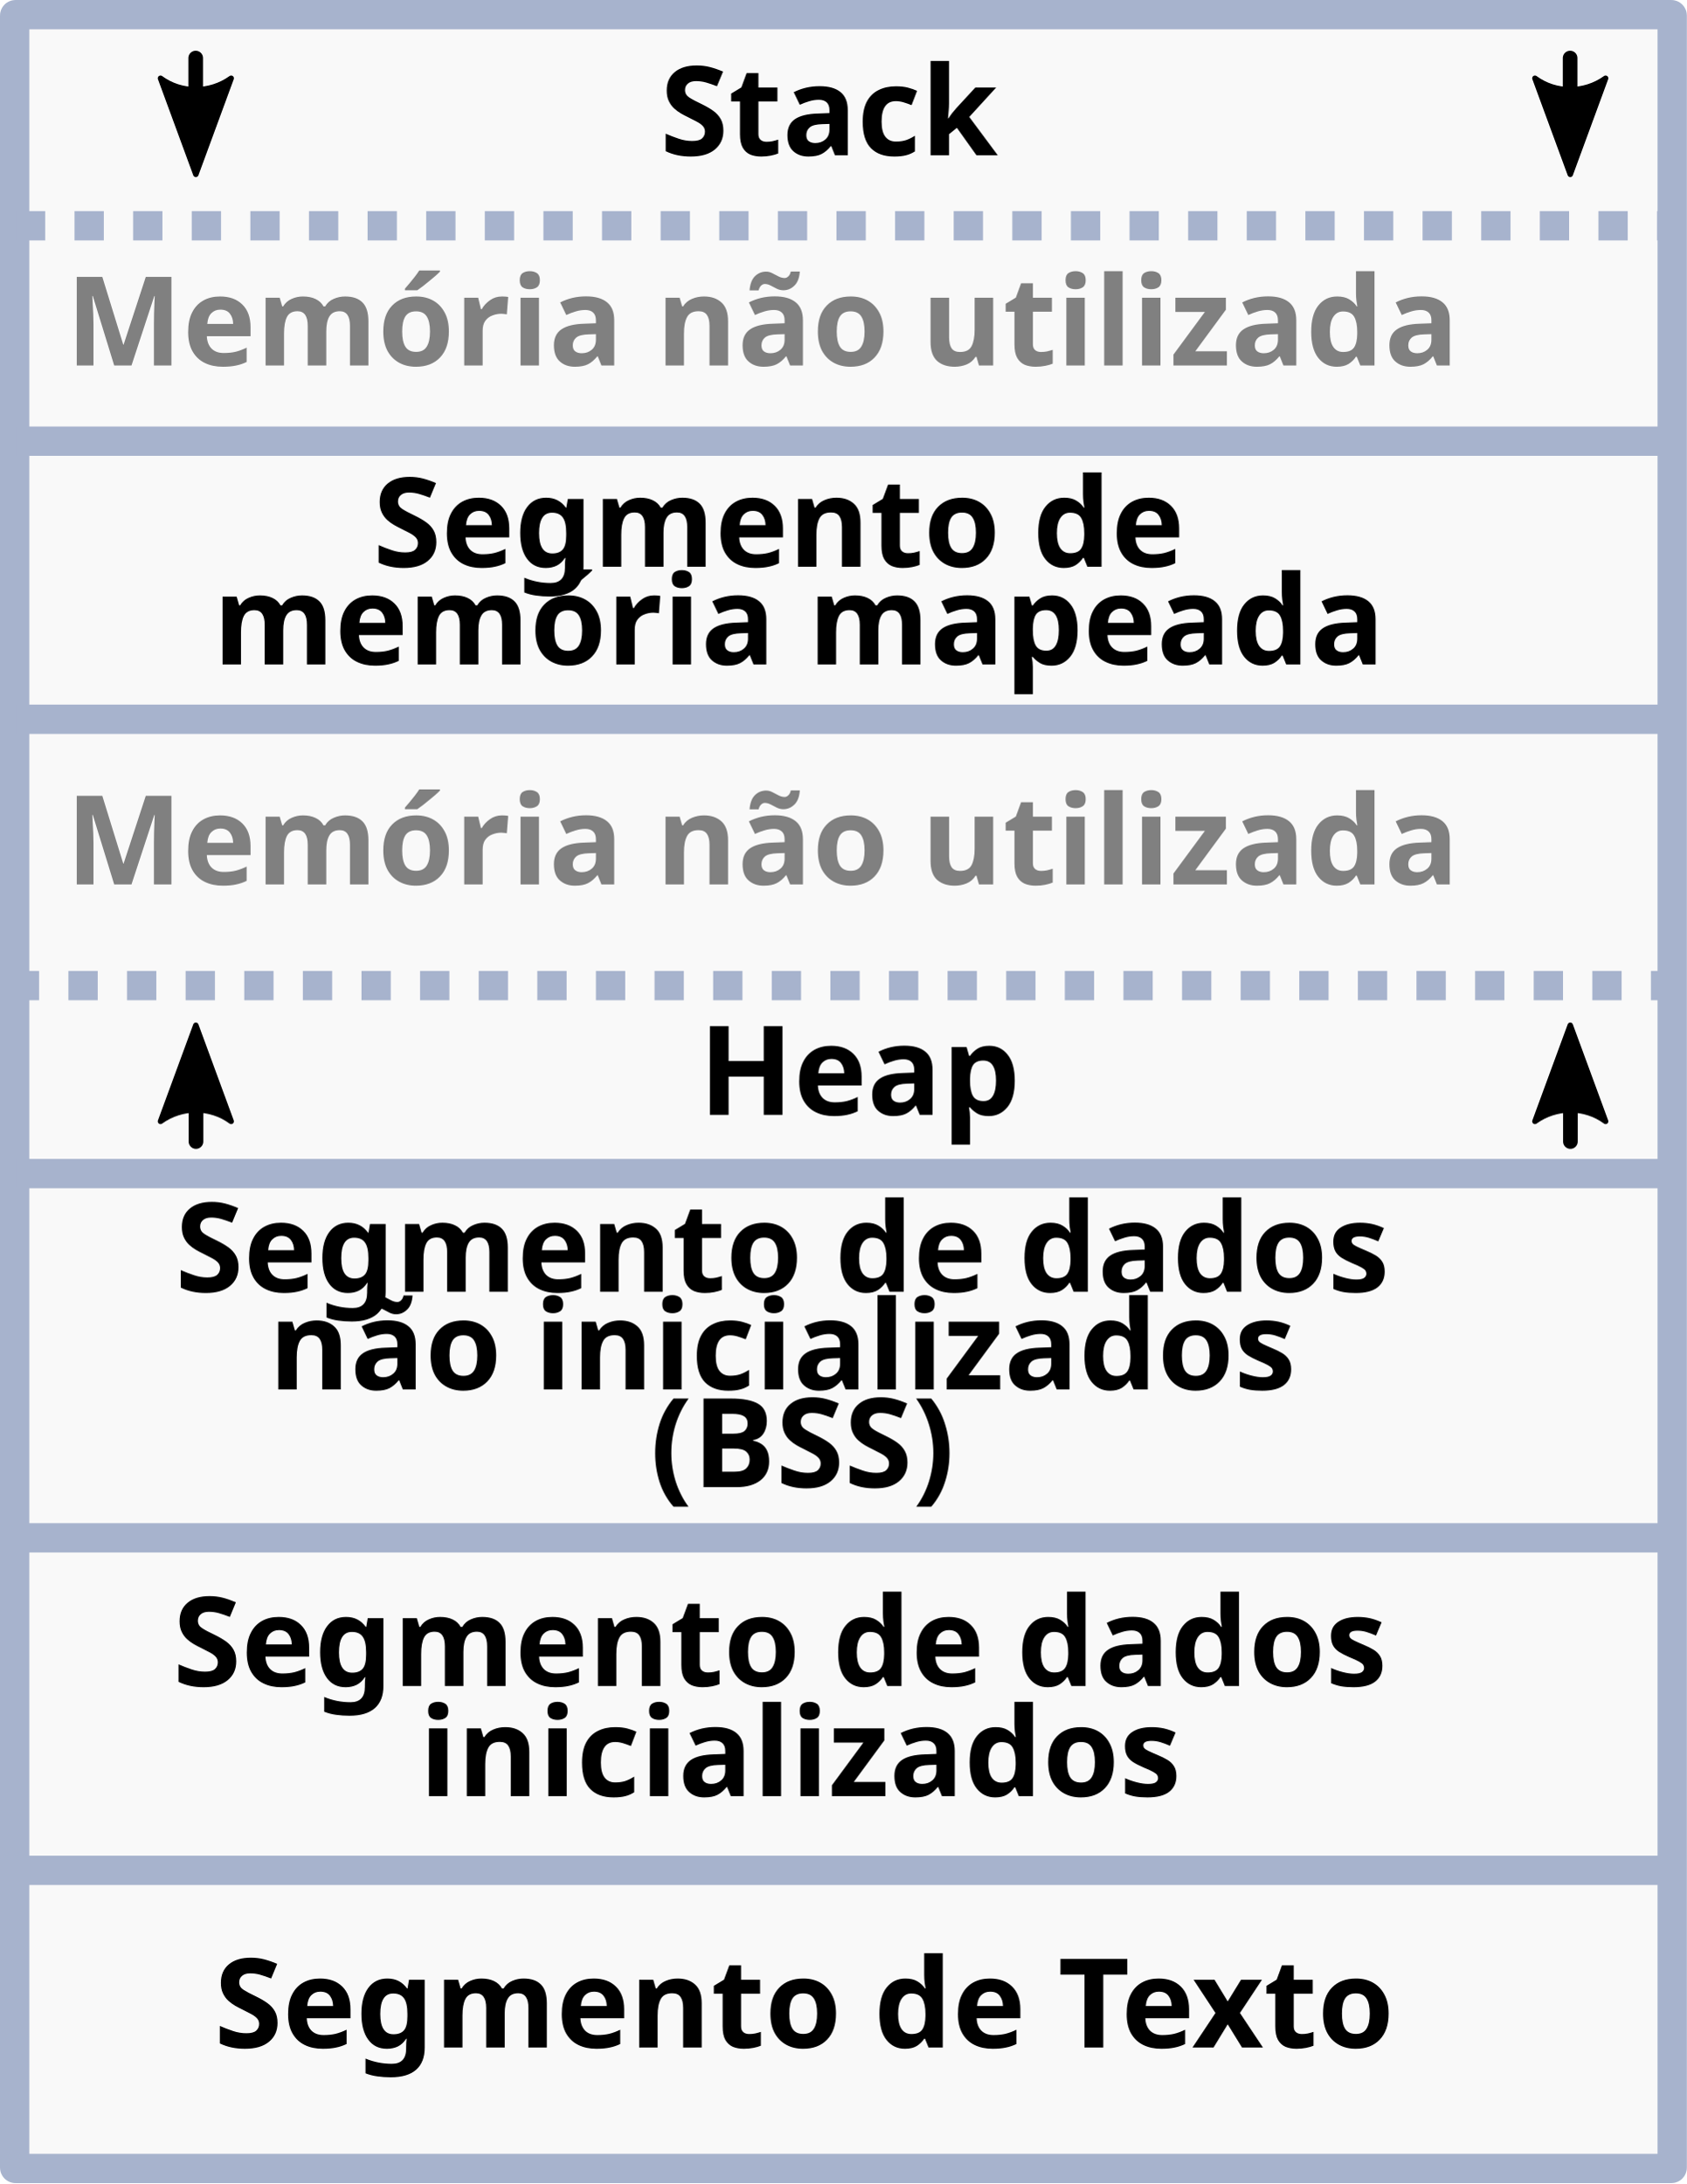
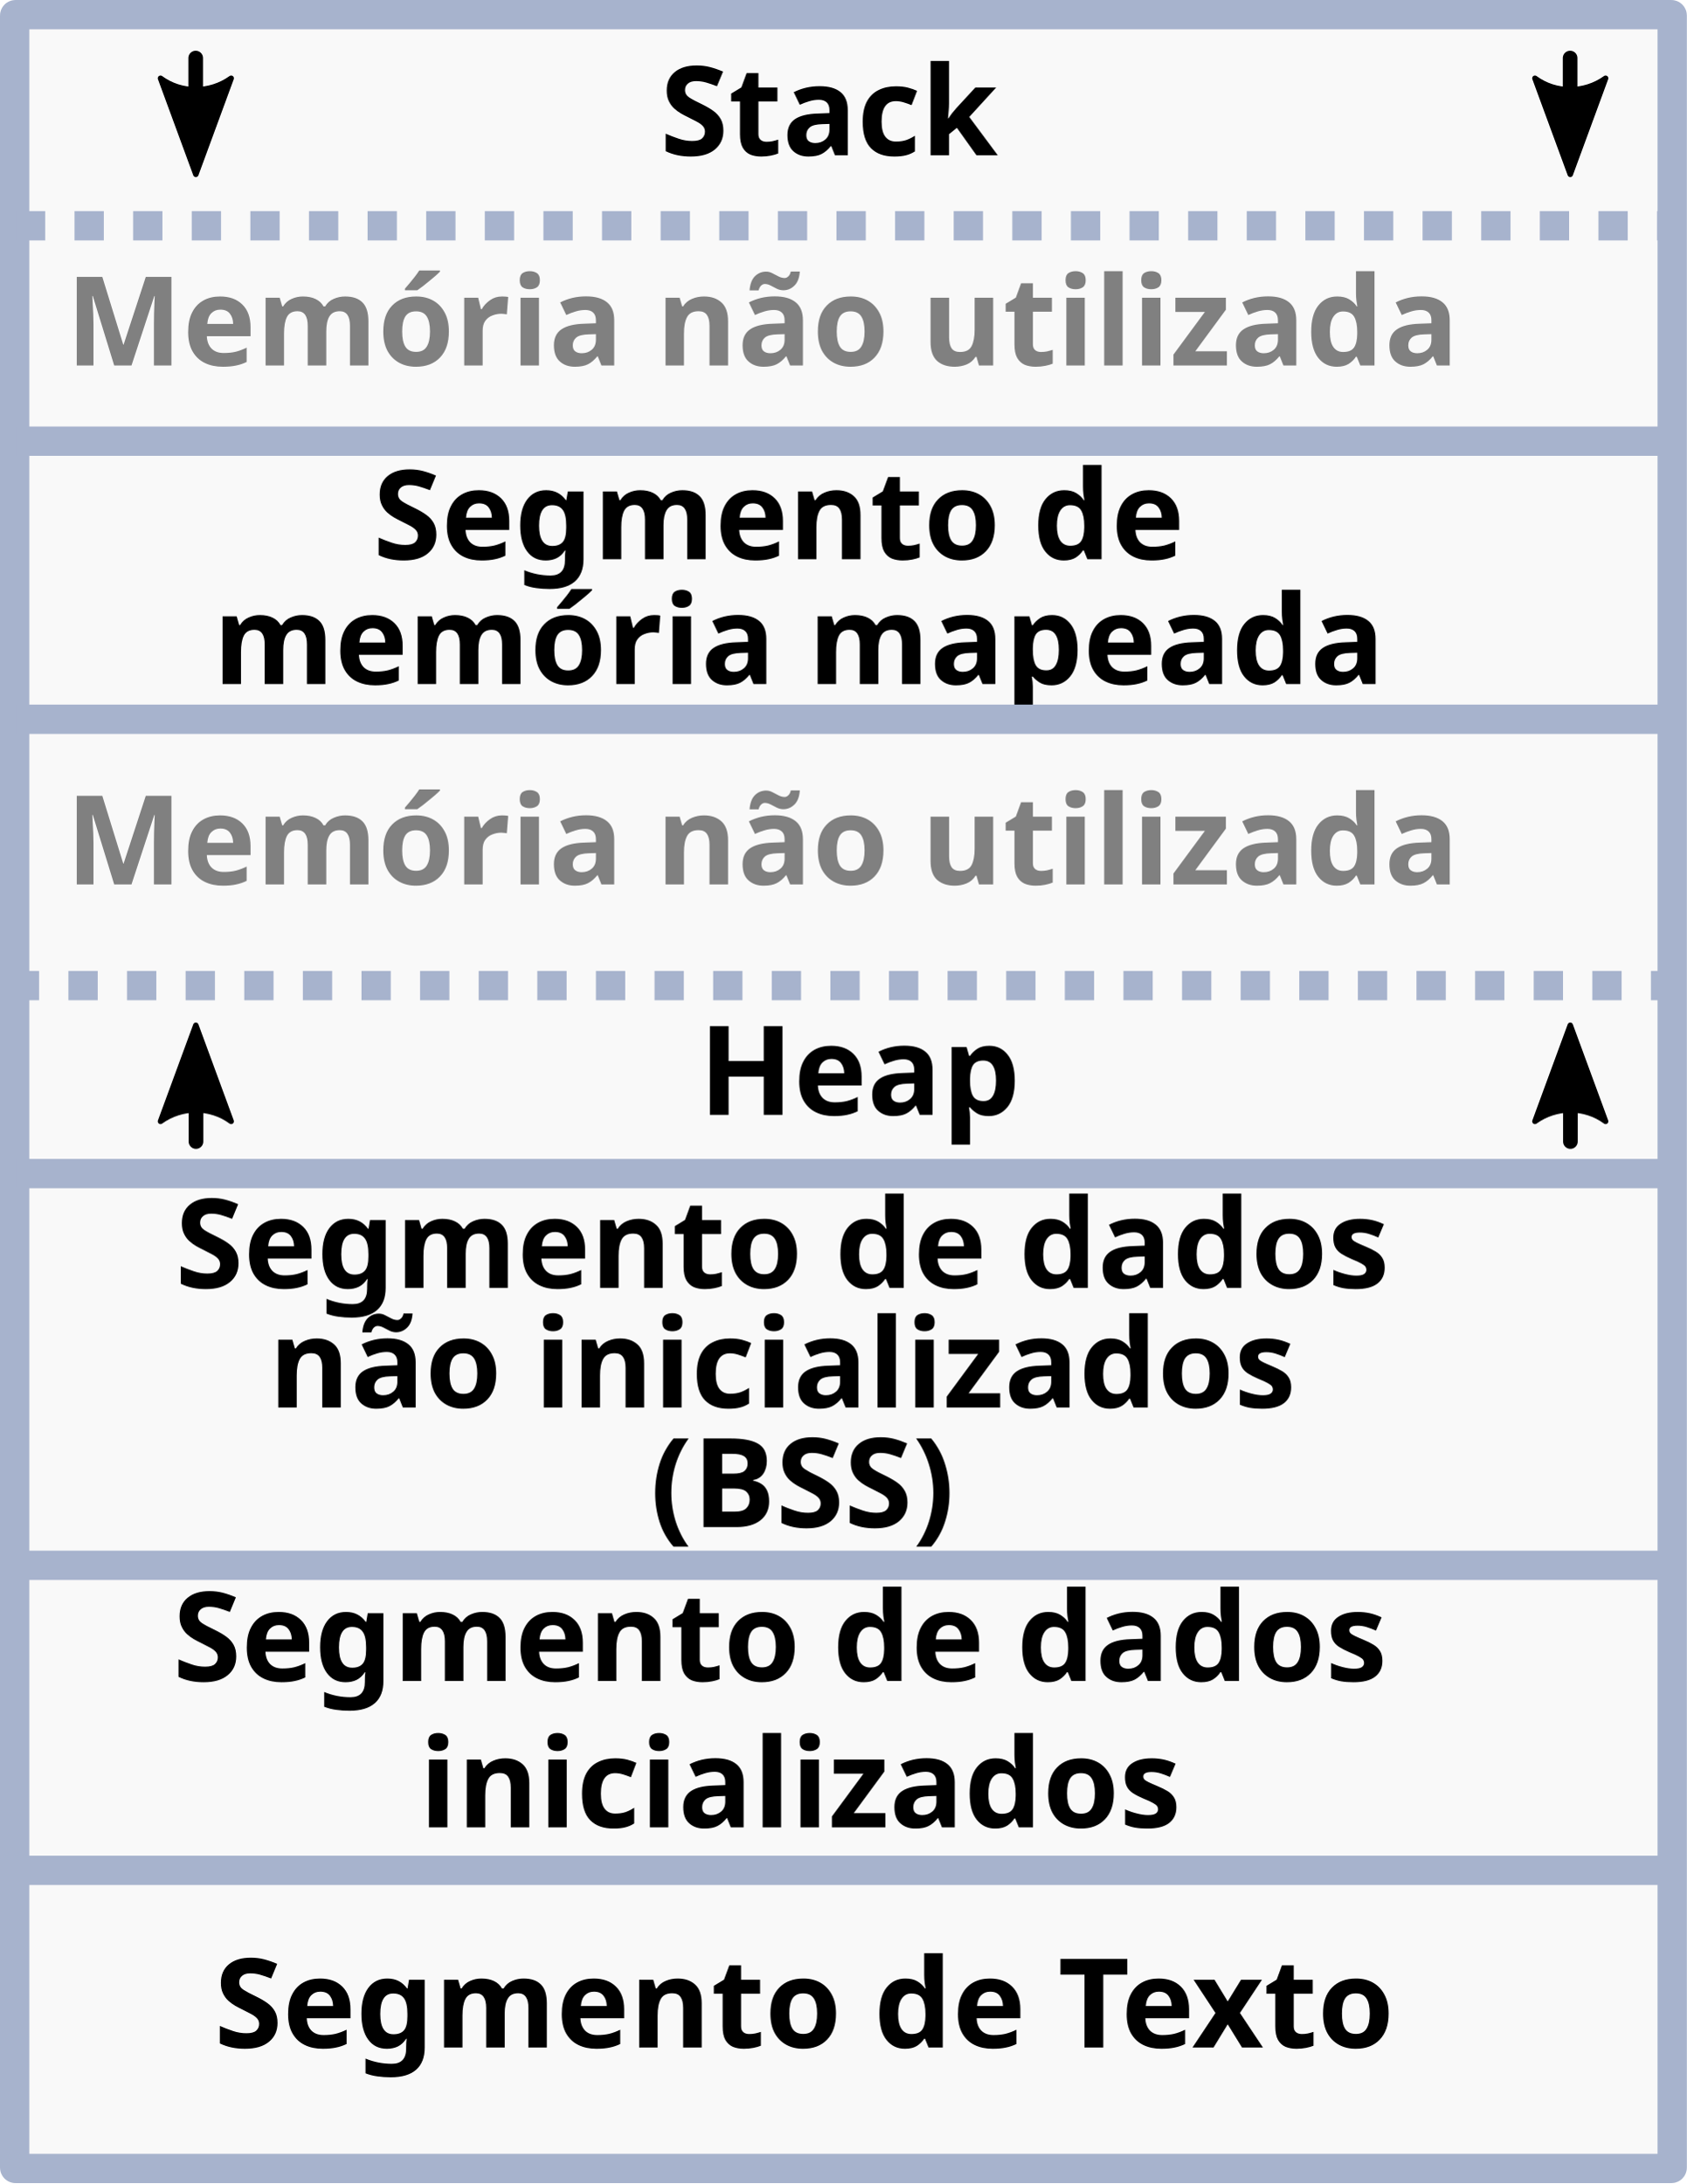
<svg xmlns="http://www.w3.org/2000/svg" width="230.241mm" height="297.954mm" viewBox="0 0 230.241 297.954" version="1.1" id="svg8">
  <defs id="defs2">
    <marker orient="auto" refY="0" refX="0" id="Arrow2Mend" style="overflow:visible">
      <path id="path4595" style="fill:#000000;fill-opacity:1;fill-rule:evenodd;stroke:#000000;stroke-width:0.625;stroke-linejoin:round;stroke-opacity:1" d="M 8.719,4.034 -2.207,0.016 8.719,-4.002 c -1.745,2.372 -1.735,5.617 -6e-7,8.035 z" transform="scale(-0.6)" />
    </marker>
    <marker orient="auto" refY="0" refX="0" id="Arrow2Mend-3" style="overflow:visible">
      <path id="path4595-5" style="fill:#000000;fill-opacity:1;fill-rule:evenodd;stroke:#000000;stroke-width:0.625;stroke-linejoin:round;stroke-opacity:1" d="M 8.719,4.034 -2.207,0.016 8.719,-4.002 c -1.745,2.372 -1.735,5.617 -6e-7,8.035 z" transform="scale(-0.6)" />
    </marker>
    <marker orient="auto" refY="0" refX="0" id="Arrow2Mend-2" style="overflow:visible">
      <path id="path4595-9" style="fill:#000000;fill-opacity:1;fill-rule:evenodd;stroke:#000000;stroke-width:0.625;stroke-linejoin:round;stroke-opacity:1" d="M 8.719,4.034 -2.207,0.016 8.719,-4.002 c -1.745,2.372 -1.735,5.617 -6e-7,8.035 z" transform="scale(-0.6)" />
    </marker>
    <marker orient="auto" refY="0" refX="0" id="Arrow2Mend-3-1" style="overflow:visible">
      <path id="path4595-5-2" style="fill:#000000;fill-opacity:1;fill-rule:evenodd;stroke:#000000;stroke-width:0.625;stroke-linejoin:round;stroke-opacity:1" d="M 8.719,4.034 -2.207,0.016 8.719,-4.002 c -1.745,2.372 -1.735,5.617 -6e-7,8.035 z" transform="scale(-0.6)" />
    </marker>
  </defs>
  <g id="layer1" transform="translate(-26.72619,29.94826)">
    <rect style="opacity:1;fill:#f9f9f9;fill-opacity:1;stroke:#a7b3cd;stroke-width:4;stroke-linecap:square;stroke-linejoin:bevel;stroke-miterlimit:4;stroke-dasharray:none;stroke-opacity:1" id="rect4504" width="226.241" height="293.954" x="28.726" y="-27.948" ry="0.121" />
    <text xml:space="preserve" style="font-style:normal;font-variant:normal;font-weight:bold;font-stretch:normal;font-size:10.583px;line-height:6.615px;font-family:Hack;-inkscape-font-specification:'Hack Bold';letter-spacing:0px;word-spacing:0px;fill:#000000;fill-opacity:1;stroke:none;stroke-width:0.265px;stroke-linecap:butt;stroke-linejoin:miter;stroke-opacity:1" x="116.806" y="-8.756" id="text4508">
      <tspan id="tspan4506" x="116.806" y="-8.756" style="font-style:normal;font-variant:normal;font-weight:bold;font-stretch:normal;font-size:16.933px;font-family:Hack;-inkscape-font-specification:'Hack Bold';stroke-width:0.265px">Stack</tspan>
    </text>
    <text xml:space="preserve" style="font-style:normal;font-variant:normal;font-weight:bold;font-stretch:normal;font-size:10.583px;line-height:6.615px;font-family:Hack;-inkscape-font-specification:'Hack Bold';letter-spacing:0px;word-spacing:0px;fill:#808080;fill-opacity:1;stroke:none;stroke-width:0.265px;stroke-linecap:butt;stroke-linejoin:miter;stroke-opacity:1" x="35.67" y="90.757" id="text4508-3">
      <tspan id="tspan4506-6" x="35.67" y="90.757" style="font-style:normal;font-variant:normal;font-weight:bold;font-stretch:normal;font-size:16.933px;font-family:Hack;-inkscape-font-specification:'Hack Bold';fill:#808080;stroke-width:0.265px">Memória não utilizada</tspan>
    </text>
-     <text xml:space="preserve" style="font-style:normal;font-variant:normal;font-weight:bold;font-stretch:normal;font-size:10.583px;line-height:13.229px;font-family:Hack;-inkscape-font-specification:'Hack Bold';letter-spacing:0px;word-spacing:0px;fill:#000000;fill-opacity:1;stroke:none;stroke-width:0.265px;stroke-linecap:butt;stroke-linejoin:miter;stroke-opacity:1" x="142.814" y="200.156" id="text4508-7">
-       <tspan x="142.814" y="200.156" style="font-style:normal;font-variant:normal;font-weight:bold;font-stretch:normal;font-size:16.933px;line-height:13.229px;font-family:Hack;-inkscape-font-specification:'Hack Bold';text-align:center;text-anchor:middle;stroke-width:0.265px" id="tspan4578">Segmento de dados</tspan>
-       <tspan x="142.814" y="215.196" style="font-style:normal;font-variant:normal;font-weight:bold;font-stretch:normal;font-size:16.933px;line-height:13.229px;font-family:Hack;-inkscape-font-specification:'Hack Bold';text-align:center;text-anchor:middle;stroke-width:0.265px" id="tspan888">inicializados</tspan>
+     <text xml:space="preserve" style="font-style:normal;font-variant:normal;font-weight:bold;font-stretch:normal;font-size:10.583px;line-height:13.229px;font-family:Hack;-inkscape-font-specification:'Hack Bold';letter-spacing:0px;word-spacing:0px;fill:#000000;fill-opacity:1;stroke:none;stroke-width:0.265px;stroke-linecap:butt;stroke-linejoin:miter;stroke-opacity:1" x="142.814" y="199.474" id="text4508-7">
+       <tspan x="142.814" y="199.474" style="font-style:normal;font-variant:normal;font-weight:bold;font-stretch:normal;font-size:16.933px;line-height:19.976px;font-family:Hack;-inkscape-font-specification:'Hack Bold';text-align:center;text-anchor:middle;stroke-width:0.265px" id="tspan4578">Segmento de dados</tspan>
+       <tspan x="142.814" y="219.45" style="font-style:normal;font-variant:normal;font-weight:bold;font-stretch:normal;font-size:16.933px;line-height:19.976px;font-family:Hack;-inkscape-font-specification:'Hack Bold';text-align:center;text-anchor:middle;stroke-width:0.265px" id="tspan888">inicializados</tspan>
    </text>
-     <text xml:space="preserve" style="font-style:normal;font-variant:normal;font-weight:bold;font-stretch:normal;font-size:10.583px;line-height:6.615px;font-family:Hack;-inkscape-font-specification:'Hack Bold';letter-spacing:0px;word-spacing:0px;fill:#000000;fill-opacity:1;stroke:none;stroke-width:0.265px;stroke-linecap:butt;stroke-linejoin:miter;stroke-opacity:1" x="143.12" y="146.35" id="text4508-35">
-       <tspan x="143.12" y="146.35" style="font-style:normal;font-variant:normal;font-weight:bold;font-stretch:normal;font-size:16.933px;line-height:13.335px;font-family:Hack;-inkscape-font-specification:'Hack Bold';text-align:center;text-anchor:middle;stroke-width:0.265px" id="tspan4570">Segmento de dados</tspan>
-       <tspan x="143.12" y="159.685" style="font-style:normal;font-variant:normal;font-weight:bold;font-stretch:normal;font-size:16.933px;line-height:13.335px;font-family:Hack;-inkscape-font-specification:'Hack Bold';text-align:center;text-anchor:middle;stroke-width:0.265px" id="tspan884">não inicializados</tspan>
-       <tspan x="143.12" y="173.02" style="font-style:normal;font-variant:normal;font-weight:bold;font-stretch:normal;font-size:16.933px;line-height:13.335px;font-family:Hack;-inkscape-font-specification:'Hack Bold';text-align:center;text-anchor:middle;stroke-width:0.265px" id="tspan890">(BSS)</tspan>
+     <text xml:space="preserve" style="font-style:normal;font-variant:normal;font-weight:bold;font-stretch:normal;font-size:10.583px;line-height:6.615px;font-family:Hack;-inkscape-font-specification:'Hack Bold';letter-spacing:0px;word-spacing:0px;fill:#000000;fill-opacity:1;stroke:none;stroke-width:0.265px;stroke-linecap:butt;stroke-linejoin:miter;stroke-opacity:1" x="143.12" y="145.821" id="text4508-35">
+       <tspan x="143.12" y="145.821" style="font-style:normal;font-variant:normal;font-weight:bold;font-stretch:normal;font-size:16.933px;line-height:16.325px;font-family:Hack;-inkscape-font-specification:'Hack Bold';text-align:center;text-anchor:middle;stroke-width:0.265px" id="tspan4570">Segmento de dados</tspan>
+       <tspan x="143.12" y="162.146" style="font-style:normal;font-variant:normal;font-weight:bold;font-stretch:normal;font-size:16.933px;line-height:16.325px;font-family:Hack;-inkscape-font-specification:'Hack Bold';text-align:center;text-anchor:middle;stroke-width:0.265px" id="tspan884">não inicializados</tspan>
+       <tspan x="143.12" y="178.47" style="font-style:normal;font-variant:normal;font-weight:bold;font-stretch:normal;font-size:16.933px;line-height:16.325px;font-family:Hack;-inkscape-font-specification:'Hack Bold';text-align:center;text-anchor:middle;stroke-width:0.265px" id="tspan890">(BSS)</tspan>
    </text>
    <text xml:space="preserve" style="font-style:normal;font-variant:normal;font-weight:bold;font-stretch:normal;font-size:10.583px;line-height:6.615px;font-family:Hack;-inkscape-font-specification:'Hack Bold';letter-spacing:0px;word-spacing:0px;fill:#000000;fill-opacity:1;stroke:none;stroke-width:0.265px;stroke-linecap:butt;stroke-linejoin:miter;stroke-opacity:1" x="122.094" y="122.204" id="text4508-9">
      <tspan id="tspan4506-1" x="122.094" y="122.204" style="font-style:normal;font-variant:normal;font-weight:bold;font-stretch:normal;font-size:16.933px;font-family:Hack;-inkscape-font-specification:'Hack Bold';stroke-width:0.265px">Heap</tspan>
    </text>
    <text xml:space="preserve" style="font-style:normal;font-variant:normal;font-weight:bold;font-stretch:normal;font-size:10.583px;line-height:6.615px;font-family:Hack;-inkscape-font-specification:'Hack Bold';letter-spacing:0px;word-spacing:0px;fill:#000000;fill-opacity:1;stroke:none;stroke-width:0.265px;stroke-linecap:butt;stroke-linejoin:miter;stroke-opacity:1" x="55.948" y="249.503" id="text4508-7-2">
      <tspan id="tspan4506-5-7" x="55.948" y="249.503" style="font-style:normal;font-variant:normal;font-weight:bold;font-stretch:normal;font-size:16.933px;font-family:Hack;-inkscape-font-specification:'Hack Bold';stroke-width:0.265px">Segmento de Texto</tspan>
    </text>
    <path style="fill:none;fill-rule:evenodd;stroke:#a7b3cd;stroke-width:4;stroke-linecap:butt;stroke-linejoin:miter;stroke-miterlimit:4;stroke-dasharray:none;stroke-opacity:1" d="M 29.313,225.318 H 255.038" id="path4572" />
-     <path style="fill:none;fill-rule:evenodd;stroke:#a7b3cd;stroke-width:4;stroke-linecap:butt;stroke-linejoin:miter;stroke-miterlimit:4;stroke-dasharray:none;stroke-opacity:1" d="M 28.063,179.936 H 253.789" id="path4572-3" />
+     <path style="fill:none;fill-rule:evenodd;stroke:#a7b3cd;stroke-width:4;stroke-linecap:butt;stroke-linejoin:miter;stroke-miterlimit:4;stroke-dasharray:none;stroke-opacity:1" d="M 28.063,183.688 H 253.789" id="path4572-3" />
    <path style="fill:none;fill-rule:evenodd;stroke:#a7b3cd;stroke-width:4;stroke-linecap:butt;stroke-linejoin:miter;stroke-miterlimit:4;stroke-dasharray:none;stroke-opacity:1" d="M 28.896,130.224 H 254.622" id="path4572-3-6" />
    <path style="fill:none;fill-rule:evenodd;stroke:#a7b3cd;stroke-width:4;stroke-linecap:butt;stroke-linejoin:miter;stroke-miterlimit:4;stroke-dasharray:4, 4;stroke-dashoffset:0;stroke-opacity:1" d="M 28.063,104.566 H 253.789" id="path4572-3-6-7" />
    <path style="fill:none;fill-rule:evenodd;stroke:#a7b3cd;stroke-width:4;stroke-linecap:butt;stroke-linejoin:miter;stroke-miterlimit:4;stroke-dasharray:4, 4;stroke-dashoffset:0;stroke-opacity:1" d="M 28.896,0.865 H 254.622" id="path4572-3-6-7-5" />
    <path style="fill:none;fill-rule:evenodd;stroke:#000000;stroke-width:2;stroke-linecap:round;stroke-linejoin:round;stroke-miterlimit:4;stroke-dasharray:none;stroke-opacity:1;marker-end:url(#Arrow2Mend)" d="M 241.073,125.852 V 112.632" id="path4566" />
    <path style="fill:none;fill-rule:evenodd;stroke:#000000;stroke-width:2;stroke-linecap:round;stroke-linejoin:round;stroke-miterlimit:4;stroke-dasharray:none;stroke-opacity:1;marker-end:url(#Arrow2Mend-3)" d="M 241.034,-22.025 V -8.804" id="path4566-6" />
    <path style="fill:none;fill-rule:evenodd;stroke:#000000;stroke-width:2;stroke-linecap:round;stroke-linejoin:round;stroke-miterlimit:4;stroke-dasharray:none;stroke-opacity:1;marker-end:url(#Arrow2Mend-2)" d="M 53.473,125.852 V 112.632" id="path4566-7" />
    <path style="fill:none;fill-rule:evenodd;stroke:#000000;stroke-width:2;stroke-linecap:round;stroke-linejoin:round;stroke-miterlimit:4;stroke-dasharray:none;stroke-opacity:1;marker-end:url(#Arrow2Mend-3-1)" d="M 53.435,-22.025 V -8.804" id="path4566-6-0" />
-     <text id="text4614" y="47.396" x="142.644" style="font-style:normal;font-variant:normal;font-weight:bold;font-stretch:normal;font-size:10.583px;line-height:6.615px;font-family:Hack;-inkscape-font-specification:'Hack Bold';letter-spacing:0px;word-spacing:0px;fill:#000000;fill-opacity:1;stroke:none;stroke-width:0.265px;stroke-linecap:butt;stroke-linejoin:miter;stroke-opacity:1" xml:space="preserve">
-       <tspan style="font-style:normal;font-variant:normal;font-weight:bold;font-stretch:normal;font-size:16.933px;line-height:13.335px;font-family:Hack;-inkscape-font-specification:'Hack Bold';text-align:center;text-anchor:middle;stroke-width:0.265px" y="47.396" x="142.644" id="tspan4618">Segmento de</tspan>
-       <tspan style="font-style:normal;font-variant:normal;font-weight:bold;font-stretch:normal;font-size:16.933px;line-height:13.335px;font-family:Hack;-inkscape-font-specification:'Hack Bold';text-align:center;text-anchor:middle;stroke-width:0.265px" y="60.731" x="142.644" id="tspan880">memória mapeada</tspan>
+     <text id="text4614" y="46.373" x="142.644" style="font-style:normal;font-variant:normal;font-weight:bold;font-stretch:normal;font-size:10.583px;line-height:6.615px;font-family:Hack;-inkscape-font-specification:'Hack Bold';letter-spacing:0px;word-spacing:0px;fill:#000000;fill-opacity:1;stroke:none;stroke-width:0.265px;stroke-linecap:butt;stroke-linejoin:miter;stroke-opacity:1" xml:space="preserve">
+       <tspan style="font-style:normal;font-variant:normal;font-weight:bold;font-stretch:normal;font-size:16.933px;line-height:17.039px;font-family:Hack;-inkscape-font-specification:'Hack Bold';text-align:center;text-anchor:middle;stroke-width:0.265px" y="46.373" x="142.644" id="tspan4618">Segmento de</tspan>
+       <tspan style="font-style:normal;font-variant:normal;font-weight:bold;font-stretch:normal;font-size:16.933px;line-height:17.039px;font-family:Hack;-inkscape-font-specification:'Hack Bold';text-align:center;text-anchor:middle;stroke-width:0.265px" y="63.412" x="142.644" id="tspan880">memória mapeada</tspan>
    </text>
    <path id="path4632" d="M 28.896,68.217 H 254.622" style="fill:none;fill-rule:evenodd;stroke:#a7b3cd;stroke-width:4;stroke-linecap:butt;stroke-linejoin:miter;stroke-miterlimit:4;stroke-dasharray:none;stroke-opacity:1" />
    <path style="fill:none;fill-rule:evenodd;stroke:#a7b3cd;stroke-width:4;stroke-linecap:butt;stroke-linejoin:miter;stroke-miterlimit:4;stroke-dasharray:none;stroke-opacity:1" d="M 28.896,30.265 H 254.622" id="path4634" />
    <text id="text4638" y="19.931" x="35.67" style="font-style:normal;font-variant:normal;font-weight:bold;font-stretch:normal;font-size:10.583px;line-height:6.615px;font-family:Hack;-inkscape-font-specification:'Hack Bold';letter-spacing:0px;word-spacing:0px;fill:#808080;fill-opacity:1;stroke:none;stroke-width:0.265px;stroke-linecap:butt;stroke-linejoin:miter;stroke-opacity:1" xml:space="preserve">
      <tspan style="font-style:normal;font-variant:normal;font-weight:bold;font-stretch:normal;font-size:16.933px;font-family:Hack;-inkscape-font-specification:'Hack Bold';fill:#808080;stroke-width:0.265px" y="19.931" x="35.67" id="tspan4636">Memória não utilizada</tspan>
    </text>
  </g>
</svg>
